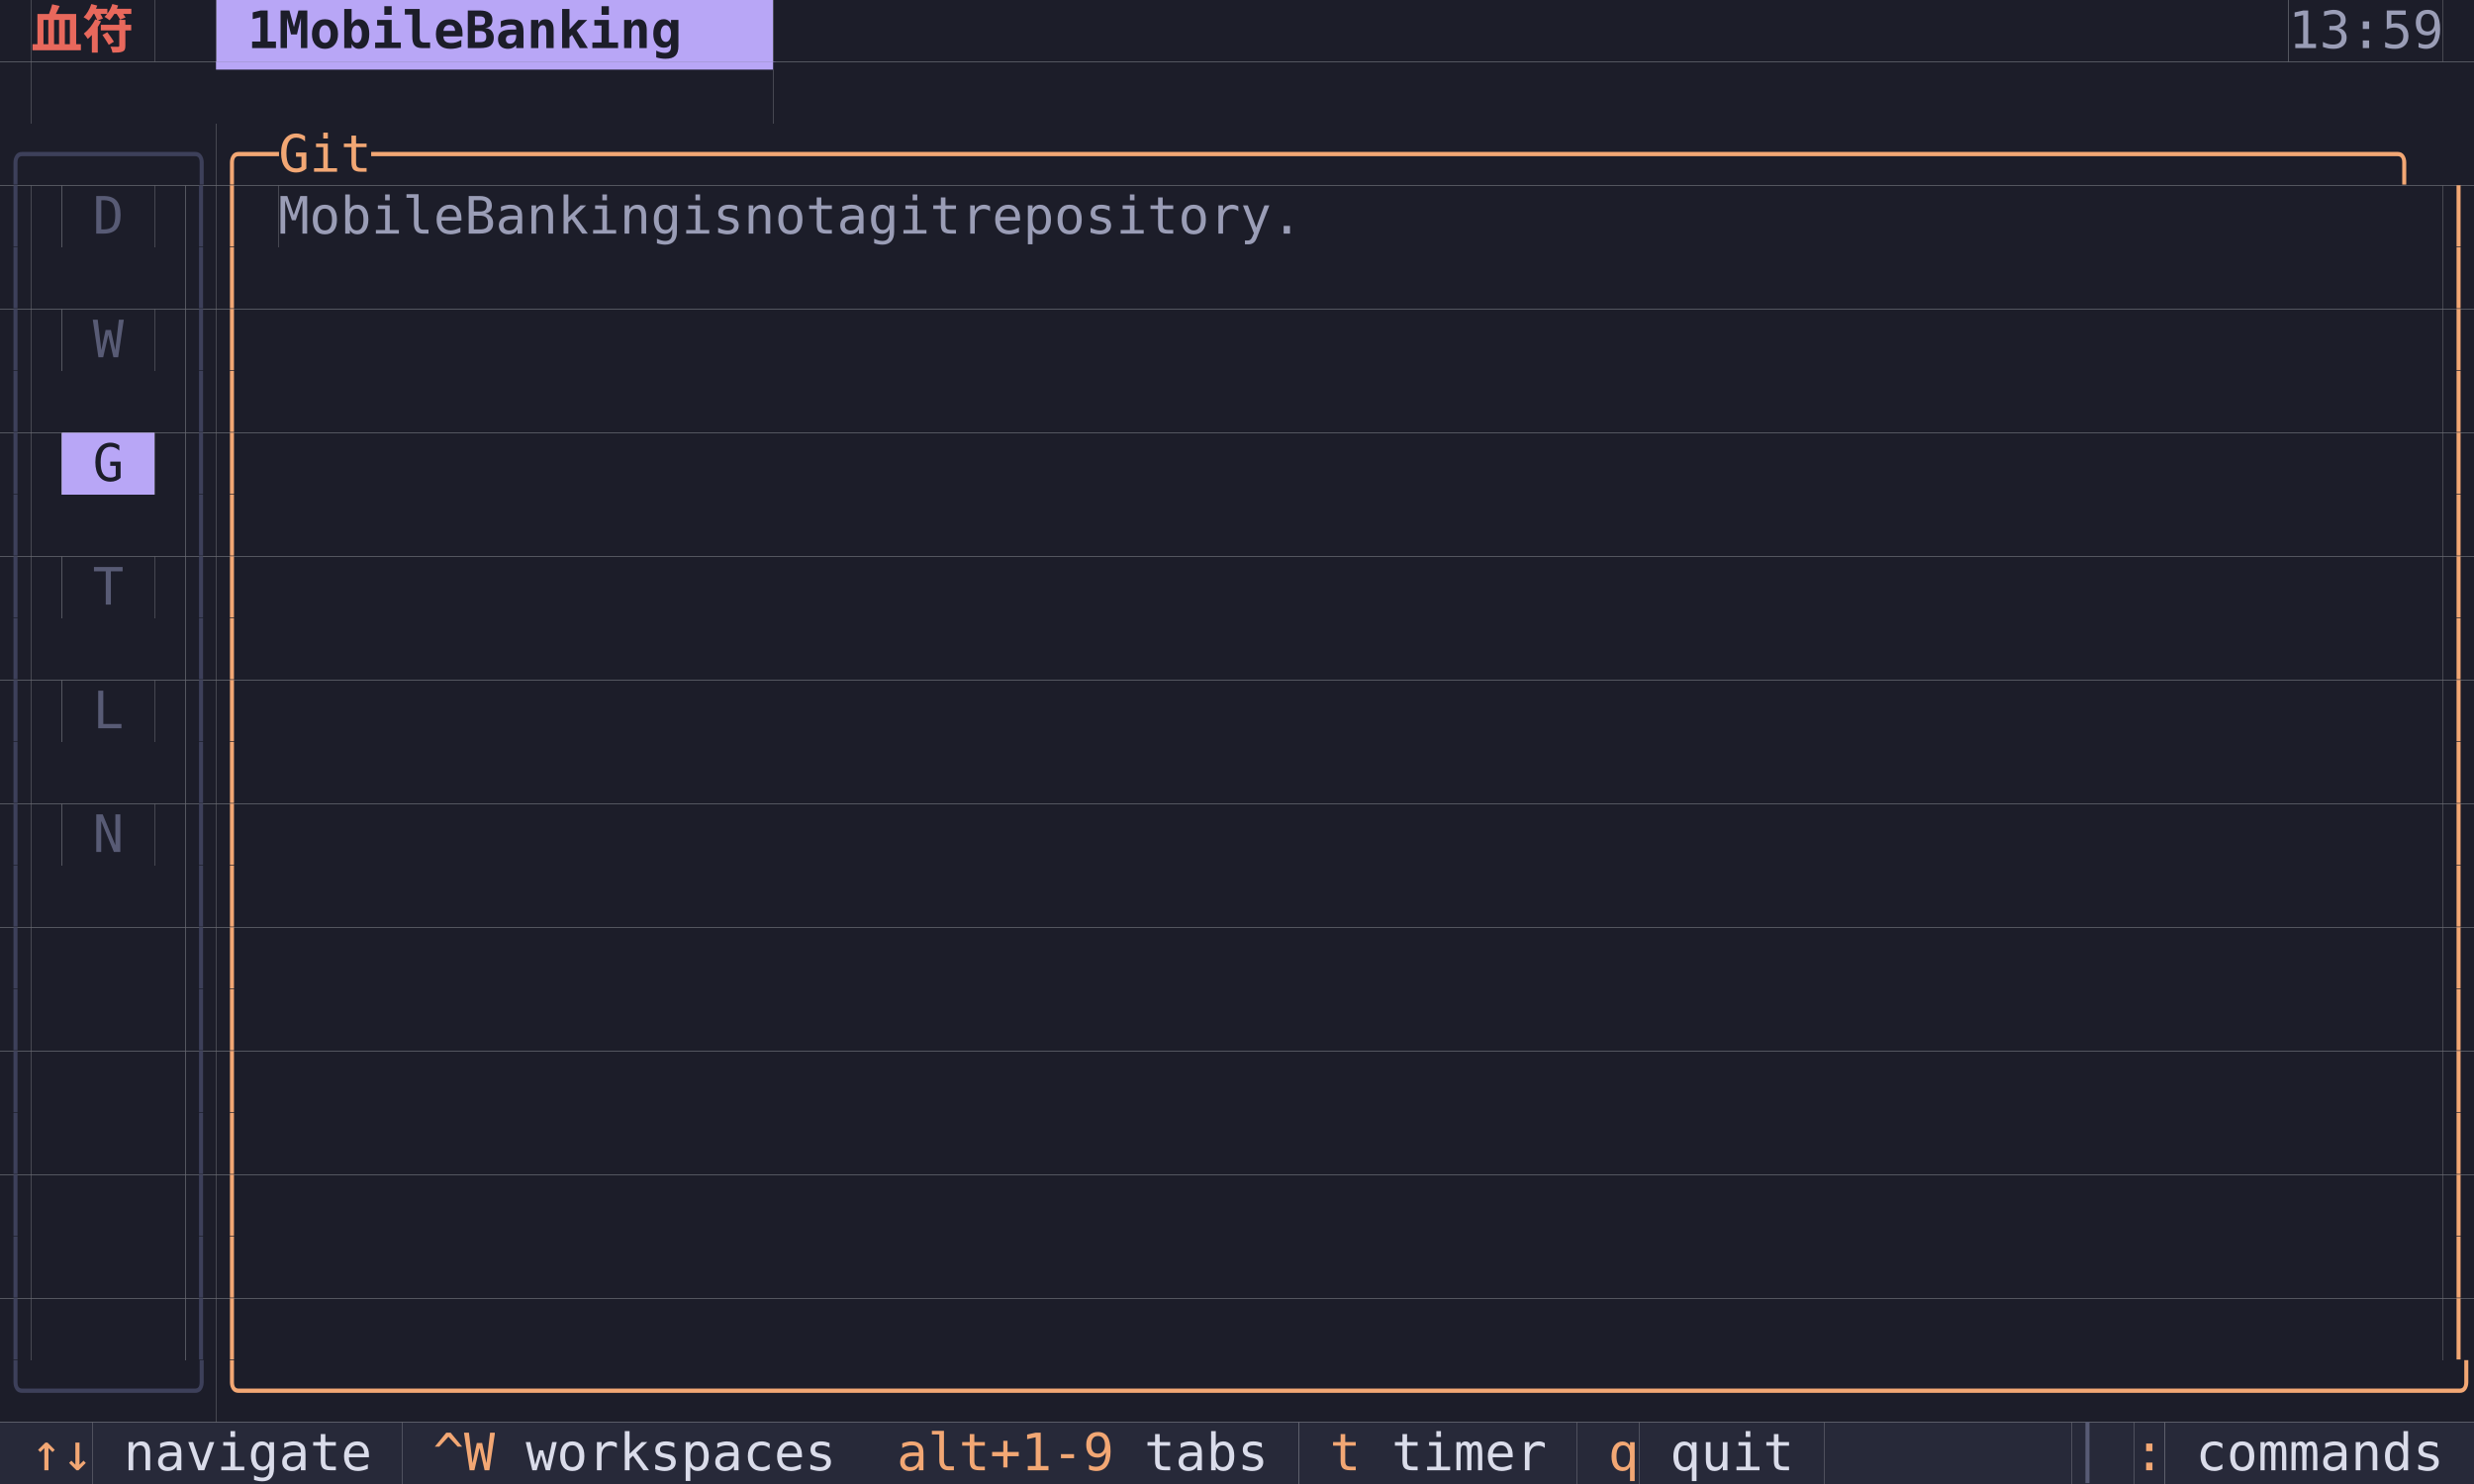
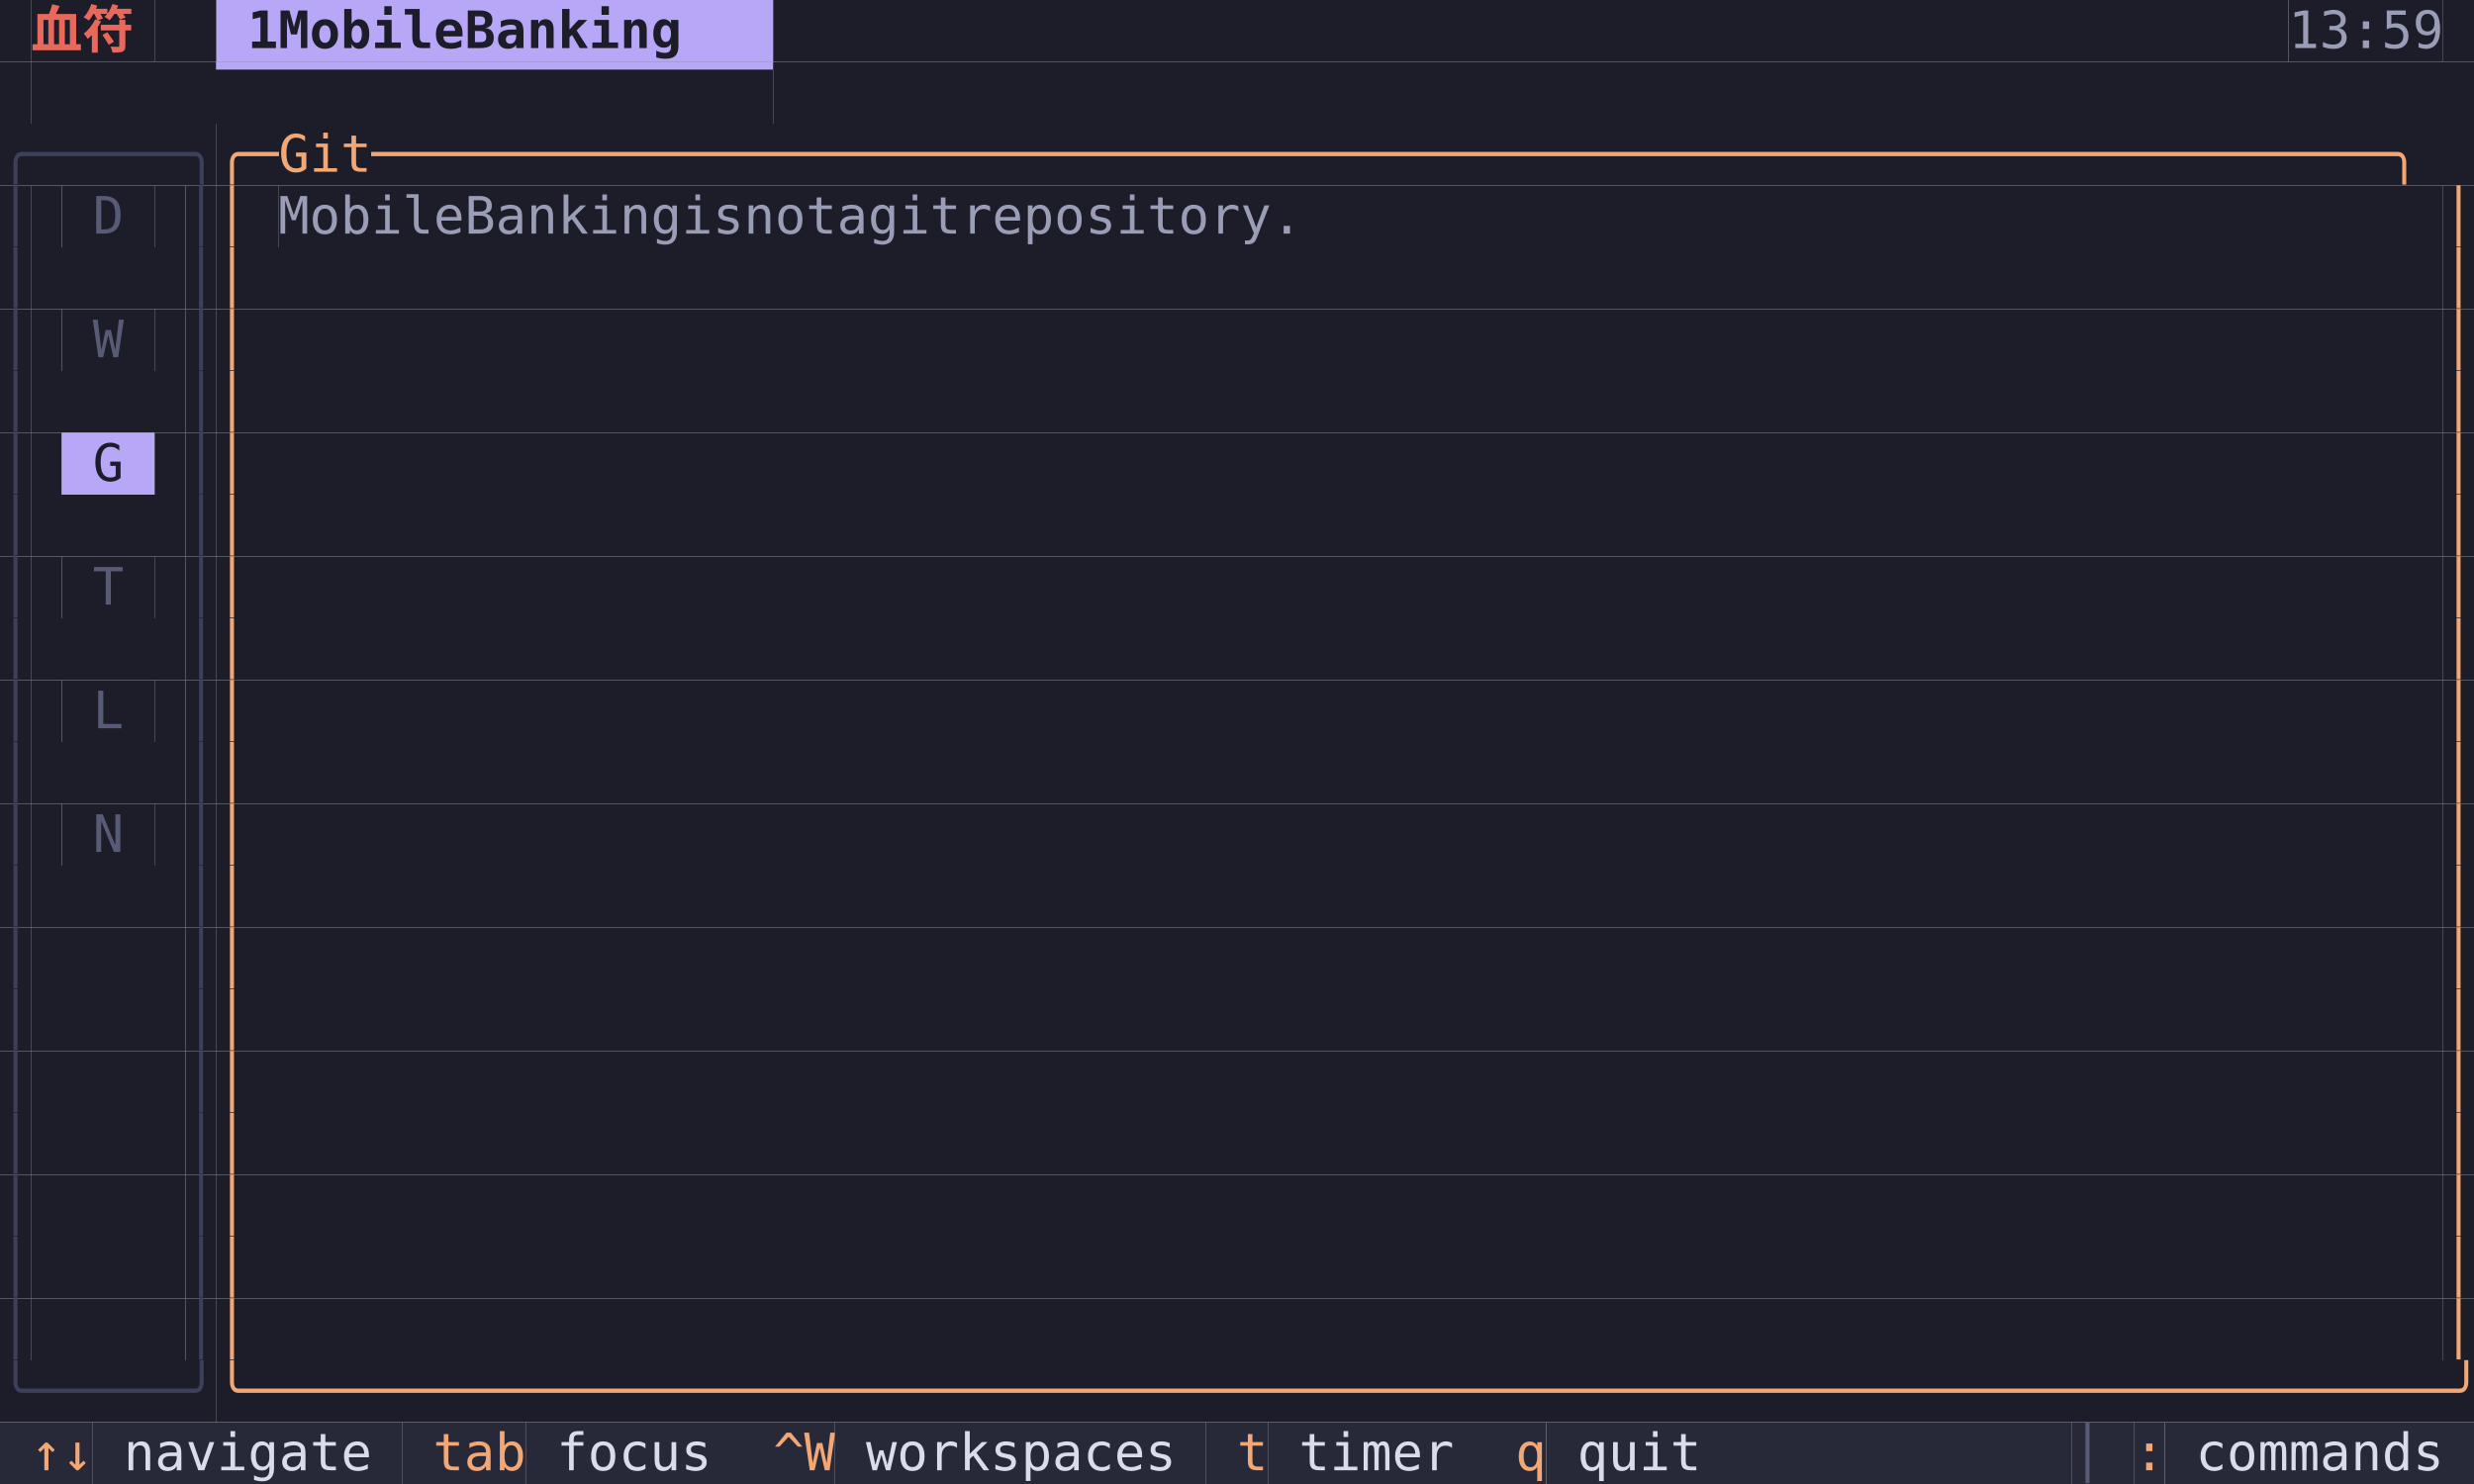
<svg xmlns="http://www.w3.org/2000/svg" width="720" height="432" viewBox="0 0 720 432" font-family="Menlo, 'DejaVu Sans Mono', 'Hiragino Sans GB', 'Noto Sans CJK SC', 'PingFang SC', monospace" font-size="15">
  <rect x="0" y="0" width="9" height="18" fill="#1c1d29" />
  <rect x="9" y="0" width="36" height="18" fill="#1c1d29" />
  <text x="9 27" y="14" fill="#e8685c" font-weight="bold">血符</text>
  <rect x="45" y="0" width="18" height="18" fill="#1c1d29" />
  <rect x="63" y="0" width="162" height="18" fill="#b8a6f6" />
  <text x="72 90 99 108 117 126 135 153 162 171 180 189 198 207" y="14" fill="#1c1d29" font-weight="bold">1MobileBanking</text>
  <rect x="225" y="0" width="441" height="18" fill="#1c1d29" />
  <rect x="666" y="0" width="45" height="18" fill="#1c1d29" />
  <text x="666 675 684 693 702" y="14" fill="#9a9db6">13:59</text>
  <rect x="711" y="0" width="9" height="18" fill="#1c1d29" />
  <rect x="0" y="18" width="9" height="18" fill="#1c1d29" />
  <rect x="9" y="18" width="216" height="18" fill="#1c1d29" />
  <text x="63 72 81 90 99 108 117 126 135 144 153 162 171 180 189 198 207 216" y="32" fill="#b8a6f6">▔▔▔▔▔▔▔▔▔▔▔▔▔▔▔▔▔▔</text>
  <rect x="225" y="18" width="495" height="18" fill="#1c1d29" />
  <rect x="0" y="36" width="63" height="18" fill="#1c1d29" />
  <text x="0 9 18 27 36 45 54" y="50" fill="#3d405a">╭─────╮</text>
  <rect x="63" y="36" width="657" height="18" fill="#1c1d29" />
  <text x="63 72 90 99 108 126 135 144 153 162 171 180 189 198 207 216 225 234 243 252 261 270 279 288 297 306 315 324 333 342 351 360 369 378 387 396 405 414 423 432 441 450 459 468 477 486 495 504 513 522 531 540 549 558 567 576 585 594 603 612 621 630 639 648 657 666 675 684 693 702 711" y="50" fill="#f2a774">╭─Git─────────────────────────────────────────────────────────────────╮</text>
  <rect x="0" y="54" width="9" height="18" fill="#1c1d29" />
  <text x="0" y="68" fill="#3d405a">│</text>
  <rect x="9" y="54" width="9" height="18" fill="#1c1d29" />
  <rect x="18" y="54" width="27" height="18" fill="#1c1d29" />
  <text x="27" y="68" fill="#585b75">D</text>
  <rect x="45" y="54" width="9" height="18" fill="#1c1d29" />
  <rect x="54" y="54" width="9" height="18" fill="#1c1d29" />
  <text x="54" y="68" fill="#3d405a">│</text>
  <rect x="63" y="54" width="9" height="18" fill="#1c1d29" />
  <text x="63" y="68" fill="#f2a774">│</text>
  <rect x="72" y="54" width="9" height="18" fill="#1c1d29" />
  <rect x="81" y="54" width="351" height="18" fill="#1c1d29" />
  <text x="81 90 99 108 117 126 144 153 162 171 180 189 198 216 225 243 252 261 279 297 306 315 333 342 351 360 369 378 387 396 405 414 423" y="68" fill="#9a9db6">MobileBankingisnotagitrepository.</text>
  <rect x="432" y="54" width="279" height="18" fill="#1c1d29" />
  <rect x="711" y="54" width="9" height="18" fill="#1c1d29" />
  <text x="711" y="68" fill="#f2a774">│</text>
  <rect x="0" y="72" width="9" height="18" fill="#1c1d29" />
  <text x="0" y="86" fill="#3d405a">│</text>
  <rect x="9" y="72" width="45" height="18" fill="#1c1d29" />
  <rect x="54" y="72" width="9" height="18" fill="#1c1d29" />
  <text x="54" y="86" fill="#3d405a">│</text>
  <rect x="63" y="72" width="9" height="18" fill="#1c1d29" />
  <text x="63" y="86" fill="#f2a774">│</text>
  <rect x="72" y="72" width="639" height="18" fill="#1c1d29" />
  <rect x="711" y="72" width="9" height="18" fill="#1c1d29" />
  <text x="711" y="86" fill="#f2a774">│</text>
  <rect x="0" y="90" width="9" height="18" fill="#1c1d29" />
  <text x="0" y="104" fill="#3d405a">│</text>
  <rect x="9" y="90" width="9" height="18" fill="#1c1d29" />
  <rect x="18" y="90" width="27" height="18" fill="#1c1d29" />
  <text x="27" y="104" fill="#585b75">W</text>
  <rect x="45" y="90" width="9" height="18" fill="#1c1d29" />
  <rect x="54" y="90" width="9" height="18" fill="#1c1d29" />
  <text x="54" y="104" fill="#3d405a">│</text>
  <rect x="63" y="90" width="9" height="18" fill="#1c1d29" />
  <text x="63" y="104" fill="#f2a774">│</text>
  <rect x="72" y="90" width="639" height="18" fill="#1c1d29" />
  <rect x="711" y="90" width="9" height="18" fill="#1c1d29" />
  <text x="711" y="104" fill="#f2a774">│</text>
  <rect x="0" y="108" width="9" height="18" fill="#1c1d29" />
  <text x="0" y="122" fill="#3d405a">│</text>
  <rect x="9" y="108" width="45" height="18" fill="#1c1d29" />
  <rect x="54" y="108" width="9" height="18" fill="#1c1d29" />
  <text x="54" y="122" fill="#3d405a">│</text>
  <rect x="63" y="108" width="9" height="18" fill="#1c1d29" />
  <text x="63" y="122" fill="#f2a774">│</text>
  <rect x="72" y="108" width="639" height="18" fill="#1c1d29" />
  <rect x="711" y="108" width="9" height="18" fill="#1c1d29" />
  <text x="711" y="122" fill="#f2a774">│</text>
  <rect x="0" y="126" width="9" height="18" fill="#1c1d29" />
  <text x="0" y="140" fill="#3d405a">│</text>
  <rect x="9" y="126" width="9" height="18" fill="#1c1d29" />
  <rect x="18" y="126" width="27" height="18" fill="#b8a6f6" />
  <text x="27" y="140" fill="#1c1d29">G</text>
  <rect x="45" y="126" width="9" height="18" fill="#1c1d29" />
  <rect x="54" y="126" width="9" height="18" fill="#1c1d29" />
  <text x="54" y="140" fill="#3d405a">│</text>
  <rect x="63" y="126" width="9" height="18" fill="#1c1d29" />
  <text x="63" y="140" fill="#f2a774">│</text>
  <rect x="72" y="126" width="639" height="18" fill="#1c1d29" />
  <rect x="711" y="126" width="9" height="18" fill="#1c1d29" />
  <text x="711" y="140" fill="#f2a774">│</text>
  <rect x="0" y="144" width="9" height="18" fill="#1c1d29" />
  <text x="0" y="158" fill="#3d405a">│</text>
  <rect x="9" y="144" width="45" height="18" fill="#1c1d29" />
  <rect x="54" y="144" width="9" height="18" fill="#1c1d29" />
  <text x="54" y="158" fill="#3d405a">│</text>
  <rect x="63" y="144" width="9" height="18" fill="#1c1d29" />
  <text x="63" y="158" fill="#f2a774">│</text>
  <rect x="72" y="144" width="639" height="18" fill="#1c1d29" />
  <rect x="711" y="144" width="9" height="18" fill="#1c1d29" />
  <text x="711" y="158" fill="#f2a774">│</text>
  <rect x="0" y="162" width="9" height="18" fill="#1c1d29" />
  <text x="0" y="176" fill="#3d405a">│</text>
  <rect x="9" y="162" width="9" height="18" fill="#1c1d29" />
  <rect x="18" y="162" width="27" height="18" fill="#1c1d29" />
  <text x="27" y="176" fill="#585b75">T</text>
  <rect x="45" y="162" width="9" height="18" fill="#1c1d29" />
  <rect x="54" y="162" width="9" height="18" fill="#1c1d29" />
  <text x="54" y="176" fill="#3d405a">│</text>
  <rect x="63" y="162" width="9" height="18" fill="#1c1d29" />
  <text x="63" y="176" fill="#f2a774">│</text>
  <rect x="72" y="162" width="639" height="18" fill="#1c1d29" />
  <rect x="711" y="162" width="9" height="18" fill="#1c1d29" />
  <text x="711" y="176" fill="#f2a774">│</text>
  <rect x="0" y="180" width="9" height="18" fill="#1c1d29" />
  <text x="0" y="194" fill="#3d405a">│</text>
  <rect x="9" y="180" width="45" height="18" fill="#1c1d29" />
  <rect x="54" y="180" width="9" height="18" fill="#1c1d29" />
  <text x="54" y="194" fill="#3d405a">│</text>
  <rect x="63" y="180" width="9" height="18" fill="#1c1d29" />
  <text x="63" y="194" fill="#f2a774">│</text>
  <rect x="72" y="180" width="639" height="18" fill="#1c1d29" />
  <rect x="711" y="180" width="9" height="18" fill="#1c1d29" />
  <text x="711" y="194" fill="#f2a774">│</text>
  <rect x="0" y="198" width="9" height="18" fill="#1c1d29" />
  <text x="0" y="212" fill="#3d405a">│</text>
  <rect x="9" y="198" width="9" height="18" fill="#1c1d29" />
  <rect x="18" y="198" width="27" height="18" fill="#1c1d29" />
  <text x="27" y="212" fill="#585b75">L</text>
  <rect x="45" y="198" width="9" height="18" fill="#1c1d29" />
  <rect x="54" y="198" width="9" height="18" fill="#1c1d29" />
  <text x="54" y="212" fill="#3d405a">│</text>
  <rect x="63" y="198" width="9" height="18" fill="#1c1d29" />
  <text x="63" y="212" fill="#f2a774">│</text>
  <rect x="72" y="198" width="639" height="18" fill="#1c1d29" />
  <rect x="711" y="198" width="9" height="18" fill="#1c1d29" />
  <text x="711" y="212" fill="#f2a774">│</text>
  <rect x="0" y="216" width="9" height="18" fill="#1c1d29" />
  <text x="0" y="230" fill="#3d405a">│</text>
  <rect x="9" y="216" width="45" height="18" fill="#1c1d29" />
  <rect x="54" y="216" width="9" height="18" fill="#1c1d29" />
  <text x="54" y="230" fill="#3d405a">│</text>
  <rect x="63" y="216" width="9" height="18" fill="#1c1d29" />
  <text x="63" y="230" fill="#f2a774">│</text>
  <rect x="72" y="216" width="639" height="18" fill="#1c1d29" />
  <rect x="711" y="216" width="9" height="18" fill="#1c1d29" />
  <text x="711" y="230" fill="#f2a774">│</text>
  <rect x="0" y="234" width="9" height="18" fill="#1c1d29" />
  <text x="0" y="248" fill="#3d405a">│</text>
  <rect x="9" y="234" width="9" height="18" fill="#1c1d29" />
  <rect x="18" y="234" width="27" height="18" fill="#1c1d29" />
  <text x="27" y="248" fill="#585b75">N</text>
  <rect x="45" y="234" width="9" height="18" fill="#1c1d29" />
  <rect x="54" y="234" width="9" height="18" fill="#1c1d29" />
  <text x="54" y="248" fill="#3d405a">│</text>
  <rect x="63" y="234" width="9" height="18" fill="#1c1d29" />
  <text x="63" y="248" fill="#f2a774">│</text>
  <rect x="72" y="234" width="639" height="18" fill="#1c1d29" />
  <rect x="711" y="234" width="9" height="18" fill="#1c1d29" />
  <text x="711" y="248" fill="#f2a774">│</text>
  <rect x="0" y="252" width="9" height="18" fill="#1c1d29" />
  <text x="0" y="266" fill="#3d405a">│</text>
  <rect x="9" y="252" width="45" height="18" fill="#1c1d29" />
  <rect x="54" y="252" width="9" height="18" fill="#1c1d29" />
  <text x="54" y="266" fill="#3d405a">│</text>
  <rect x="63" y="252" width="9" height="18" fill="#1c1d29" />
  <text x="63" y="266" fill="#f2a774">│</text>
  <rect x="72" y="252" width="639" height="18" fill="#1c1d29" />
  <rect x="711" y="252" width="9" height="18" fill="#1c1d29" />
  <text x="711" y="266" fill="#f2a774">│</text>
  <rect x="0" y="270" width="9" height="18" fill="#1c1d29" />
  <text x="0" y="284" fill="#3d405a">│</text>
  <rect x="9" y="270" width="45" height="18" fill="#1c1d29" />
  <rect x="54" y="270" width="9" height="18" fill="#1c1d29" />
  <text x="54" y="284" fill="#3d405a">│</text>
  <rect x="63" y="270" width="9" height="18" fill="#1c1d29" />
  <text x="63" y="284" fill="#f2a774">│</text>
  <rect x="72" y="270" width="639" height="18" fill="#1c1d29" />
  <rect x="711" y="270" width="9" height="18" fill="#1c1d29" />
  <text x="711" y="284" fill="#f2a774">│</text>
  <rect x="0" y="288" width="9" height="18" fill="#1c1d29" />
  <text x="0" y="302" fill="#3d405a">│</text>
  <rect x="9" y="288" width="45" height="18" fill="#1c1d29" />
  <rect x="54" y="288" width="9" height="18" fill="#1c1d29" />
  <text x="54" y="302" fill="#3d405a">│</text>
  <rect x="63" y="288" width="9" height="18" fill="#1c1d29" />
  <text x="63" y="302" fill="#f2a774">│</text>
  <rect x="72" y="288" width="639" height="18" fill="#1c1d29" />
  <rect x="711" y="288" width="9" height="18" fill="#1c1d29" />
  <text x="711" y="302" fill="#f2a774">│</text>
  <rect x="0" y="306" width="9" height="18" fill="#1c1d29" />
  <text x="0" y="320" fill="#3d405a">│</text>
  <rect x="9" y="306" width="45" height="18" fill="#1c1d29" />
  <rect x="54" y="306" width="9" height="18" fill="#1c1d29" />
  <text x="54" y="320" fill="#3d405a">│</text>
  <rect x="63" y="306" width="9" height="18" fill="#1c1d29" />
  <text x="63" y="320" fill="#f2a774">│</text>
  <rect x="72" y="306" width="639" height="18" fill="#1c1d29" />
  <rect x="711" y="306" width="9" height="18" fill="#1c1d29" />
  <text x="711" y="320" fill="#f2a774">│</text>
  <rect x="0" y="324" width="9" height="18" fill="#1c1d29" />
  <text x="0" y="338" fill="#3d405a">│</text>
  <rect x="9" y="324" width="45" height="18" fill="#1c1d29" />
  <rect x="54" y="324" width="9" height="18" fill="#1c1d29" />
  <text x="54" y="338" fill="#3d405a">│</text>
  <rect x="63" y="324" width="9" height="18" fill="#1c1d29" />
  <text x="63" y="338" fill="#f2a774">│</text>
  <rect x="72" y="324" width="639" height="18" fill="#1c1d29" />
  <rect x="711" y="324" width="9" height="18" fill="#1c1d29" />
  <text x="711" y="338" fill="#f2a774">│</text>
  <rect x="0" y="342" width="9" height="18" fill="#1c1d29" />
  <text x="0" y="356" fill="#3d405a">│</text>
  <rect x="9" y="342" width="45" height="18" fill="#1c1d29" />
  <rect x="54" y="342" width="9" height="18" fill="#1c1d29" />
  <text x="54" y="356" fill="#3d405a">│</text>
  <rect x="63" y="342" width="9" height="18" fill="#1c1d29" />
  <text x="63" y="356" fill="#f2a774">│</text>
  <rect x="72" y="342" width="639" height="18" fill="#1c1d29" />
  <rect x="711" y="342" width="9" height="18" fill="#1c1d29" />
  <text x="711" y="356" fill="#f2a774">│</text>
  <rect x="0" y="360" width="9" height="18" fill="#1c1d29" />
  <text x="0" y="374" fill="#3d405a">│</text>
  <rect x="9" y="360" width="45" height="18" fill="#1c1d29" />
  <rect x="54" y="360" width="9" height="18" fill="#1c1d29" />
  <text x="54" y="374" fill="#3d405a">│</text>
  <rect x="63" y="360" width="9" height="18" fill="#1c1d29" />
  <text x="63" y="374" fill="#f2a774">│</text>
  <rect x="72" y="360" width="639" height="18" fill="#1c1d29" />
  <rect x="711" y="360" width="9" height="18" fill="#1c1d29" />
  <text x="711" y="374" fill="#f2a774">│</text>
  <rect x="0" y="378" width="9" height="18" fill="#1c1d29" />
  <text x="0" y="392" fill="#3d405a">│</text>
  <rect x="9" y="378" width="45" height="18" fill="#1c1d29" />
  <rect x="54" y="378" width="9" height="18" fill="#1c1d29" />
  <text x="54" y="392" fill="#3d405a">│</text>
  <rect x="63" y="378" width="9" height="18" fill="#1c1d29" />
  <text x="63" y="392" fill="#f2a774">│</text>
  <rect x="72" y="378" width="639" height="18" fill="#1c1d29" />
  <rect x="711" y="378" width="9" height="18" fill="#1c1d29" />
  <text x="711" y="392" fill="#f2a774">│</text>
  <rect x="0" y="396" width="63" height="18" fill="#1c1d29" />
  <text x="0 9 18 27 36 45 54" y="410" fill="#3d405a">╰─────╯</text>
  <rect x="63" y="396" width="657" height="18" fill="#1c1d29" />
  <text x="63 72 81 90 99 108 117 126 135 144 153 162 171 180 189 198 207 216 225 234 243 252 261 270 279 288 297 306 315 324 333 342 351 360 369 378 387 396 405 414 423 432 441 450 459 468 477 486 495 504 513 522 531 540 549 558 567 576 585 594 603 612 621 630 639 648 657 666 675 684 693 702 711" y="410" fill="#f2a774">╰───────────────────────────────────────────────────────────────────────╯</text>
  <rect x="0" y="414" width="27" height="18" fill="#272939" />
  <text x="9 18" y="428" fill="#f2a774">↑↓</text>
  <rect x="27" y="414" width="90" height="18" fill="#272939" />
  <text x="36 45 54 63 72 81 90 99" y="428" fill="#dadcea">navigate</text>
-   <rect x="117" y="414" width="27" height="18" fill="#272939" />
-   <text x="126 135" y="428" fill="#f2a774">^W</text>
-   <rect x="144" y="414" width="108" height="18" fill="#272939" />
-   <text x="153 162 171 180 189 198 207 216 225 234" y="428" fill="#dadcea">workspaces</text>
-   <rect x="252" y="414" width="72" height="18" fill="#272939" />
-   <text x="261 270 279 288 297 306 315" y="428" fill="#f2a774">alt+1-9</text>
-   <rect x="324" y="414" width="54" height="18" fill="#272939" />
-   <text x="333 342 351 360" y="428" fill="#dadcea">tabs</text>
-   <rect x="378" y="414" width="18" height="18" fill="#272939" />
-   <text x="387" y="428" fill="#f2a774">t</text>
-   <rect x="396" y="414" width="63" height="18" fill="#272939" />
-   <text x="405 414 423 432 441" y="428" fill="#dadcea">timer</text>
-   <rect x="459" y="414" width="18" height="18" fill="#272939" />
-   <text x="468" y="428" fill="#f2a774">q</text>
-   <rect x="477" y="414" width="54" height="18" fill="#272939" />
-   <text x="486 495 504 513" y="428" fill="#dadcea">quit</text>
-   <rect x="531" y="414" width="72" height="18" fill="#272939" />
+   <rect x="117" y="414" width="36" height="18" fill="#272939" />
+   <text x="126 135 144" y="428" fill="#f2a774">tab</text>
+   <rect x="153" y="414" width="63" height="18" fill="#272939" />
+   <text x="162 171 180 189 198" y="428" fill="#dadcea">focus</text>
+   <rect x="216" y="414" width="27" height="18" fill="#272939" />
+   <text x="225 234" y="428" fill="#f2a774">^W</text>
+   <rect x="243" y="414" width="108" height="18" fill="#272939" />
+   <text x="252 261 270 279 288 297 306 315 324 333" y="428" fill="#dadcea">workspaces</text>
+   <rect x="351" y="414" width="18" height="18" fill="#272939" />
+   <text x="360" y="428" fill="#f2a774">t</text>
+   <rect x="369" y="414" width="63" height="18" fill="#272939" />
+   <text x="378 387 396 405 414" y="428" fill="#dadcea">timer</text>
+   <rect x="432" y="414" width="18" height="18" fill="#272939" />
+   <text x="441" y="428" fill="#f2a774">q</text>
+   <rect x="450" y="414" width="54" height="18" fill="#272939" />
+   <text x="459 468 477 486" y="428" fill="#dadcea">quit</text>
+   <rect x="504" y="414" width="99" height="18" fill="#272939" />
  <rect x="603" y="414" width="18" height="18" fill="#272939" />
  <text x="603" y="428" fill="#585b75">│</text>
  <rect x="621" y="414" width="9" height="18" fill="#272939" />
  <text x="621" y="428" fill="#f2a774">:</text>
  <rect x="630" y="414" width="90" height="18" fill="#272939" />
  <text x="639 648 657 666 675 684 693 702" y="428" fill="#dadcea">commands</text>
</svg>
